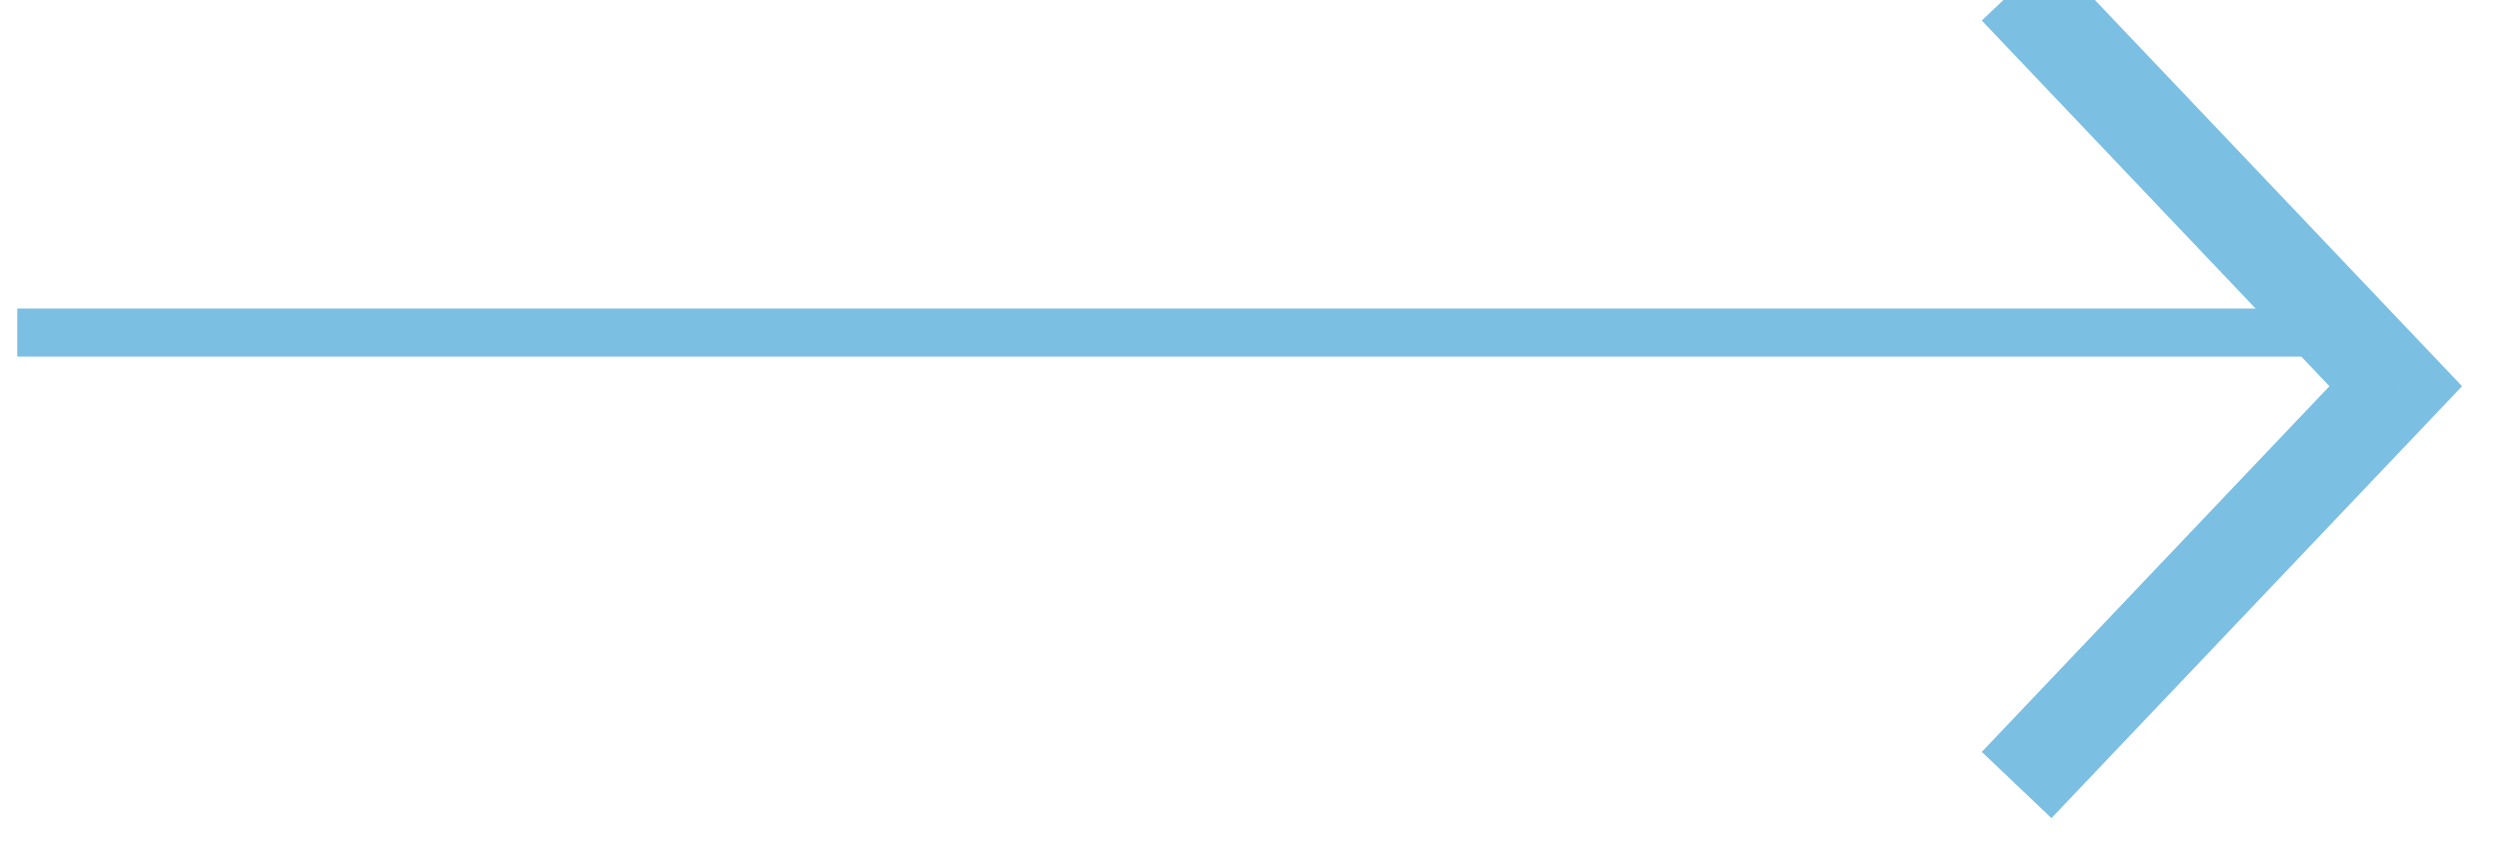
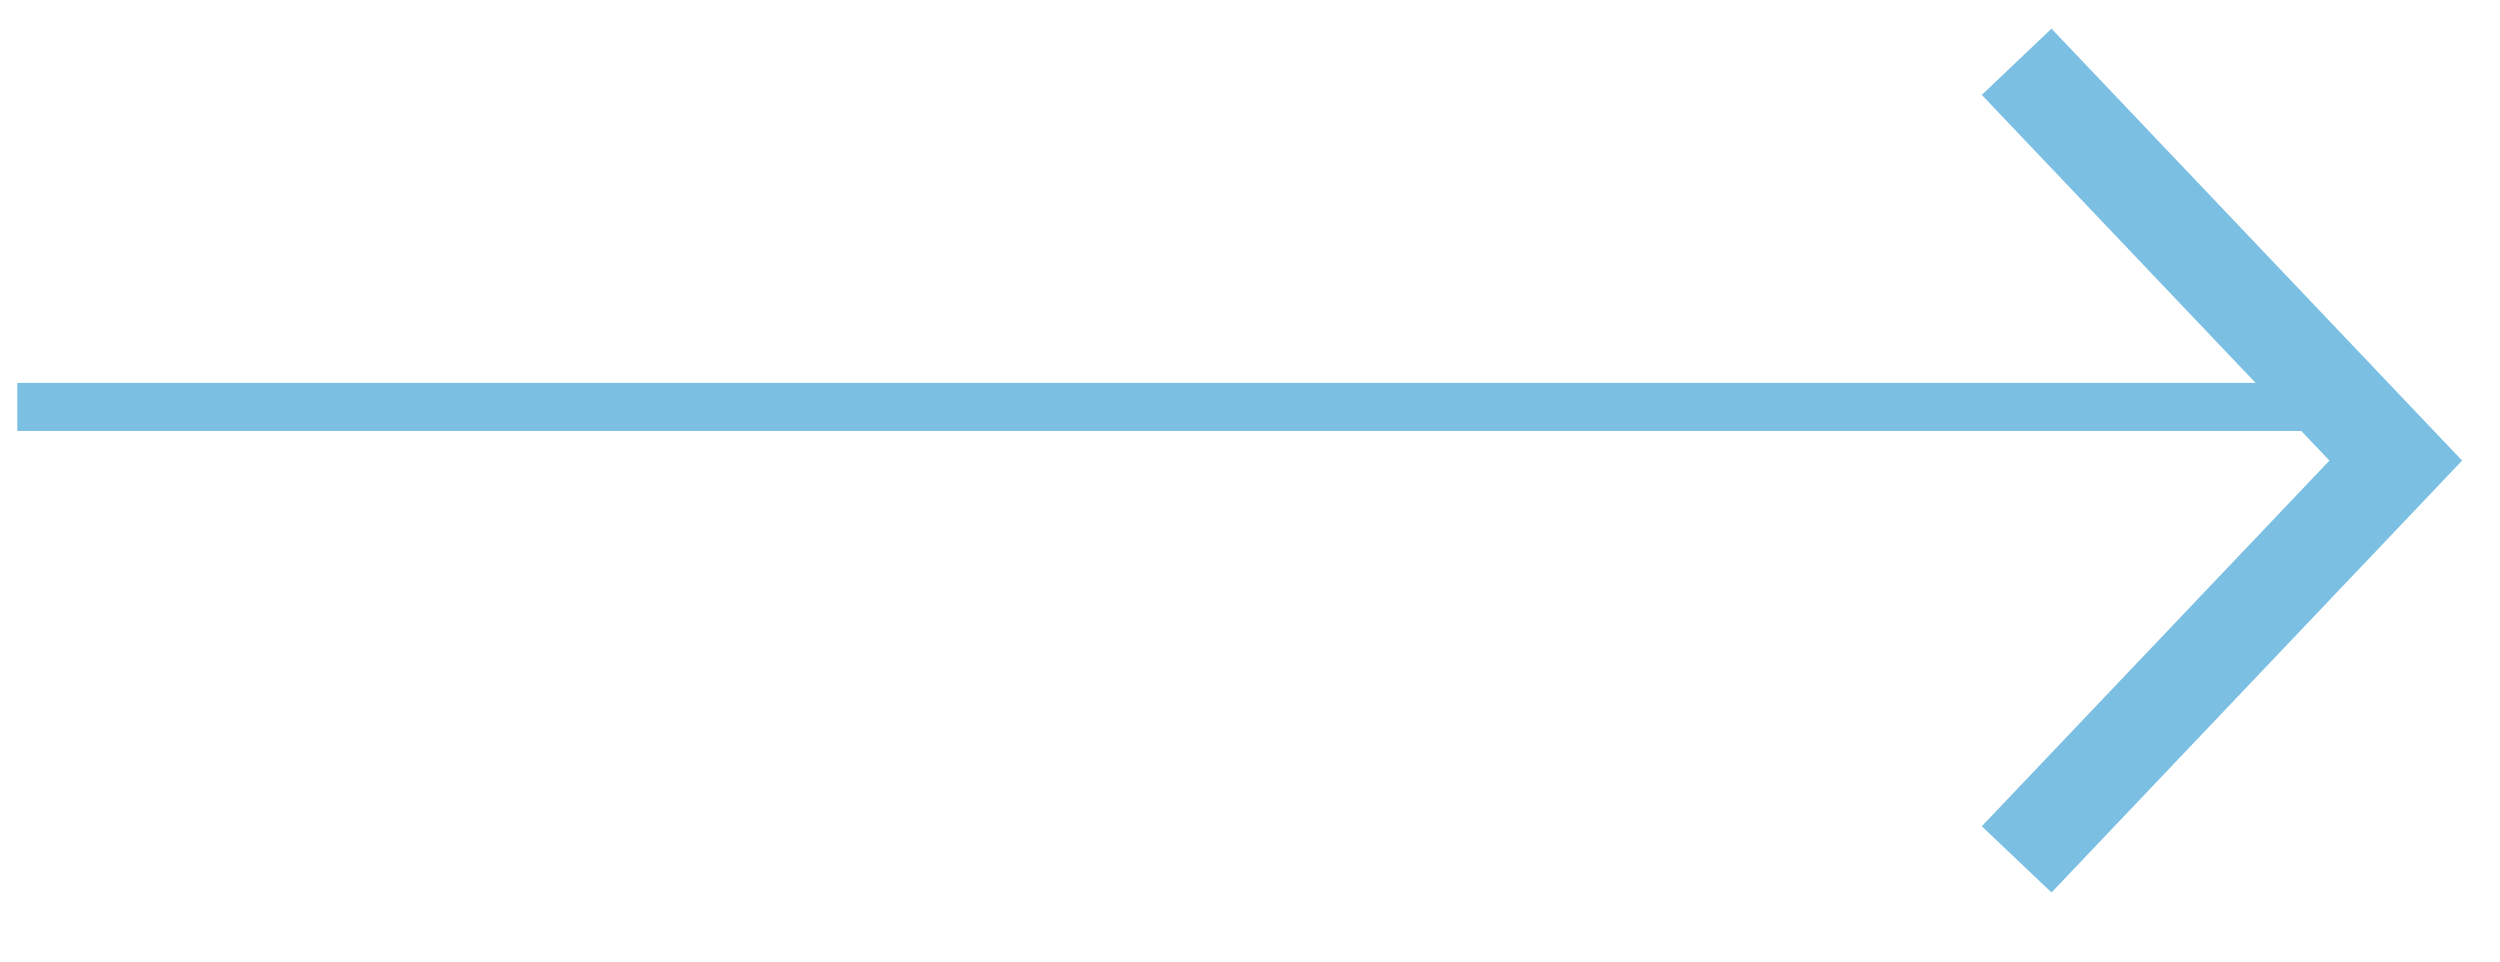
- <svg xmlns="http://www.w3.org/2000/svg" width="52" height="18" viewBox="0 0 52 18" fill="none">
-   <line x1="0.359" y1="6.917" x2="48.68" y2="6.917" stroke="#7BC0E3" stroke-width="1" stroke-miterlimit="3.999" />
-   <path d="M49.832,8.033L50.556,8.722L51.211,8.033L50.556,7.344L49.832,8.033ZM41.221,0.427L49.107,8.722L50.556,7.344L42.67,-0.951L41.221,0.427ZM49.107,7.344L41.221,15.639L42.67,17.017L50.556,8.722L49.107,7.344Z" fill="#7BC0E3" />
+ <svg xmlns="http://www.w3.org/2000/svg" width="52" height="20" viewBox="0 0 52 20" fill="none">
+   <line x1="0.36" y1="8.464" x2="48.68" y2="8.464" stroke="#7BC0E3" stroke-width="1" stroke-miterlimit="3.999" />
+   <path d="M49.832,9.58L50.557,10.269L51.212,9.58L50.557,8.891L49.832,9.58ZM41.221,1.974L49.107,10.269L50.557,8.891L42.671,0.596L41.221,1.974ZM49.107,8.891L41.221,17.186L42.671,18.564L50.557,10.269L49.107,8.891Z" fill="#7BC0E3" />
</svg>
